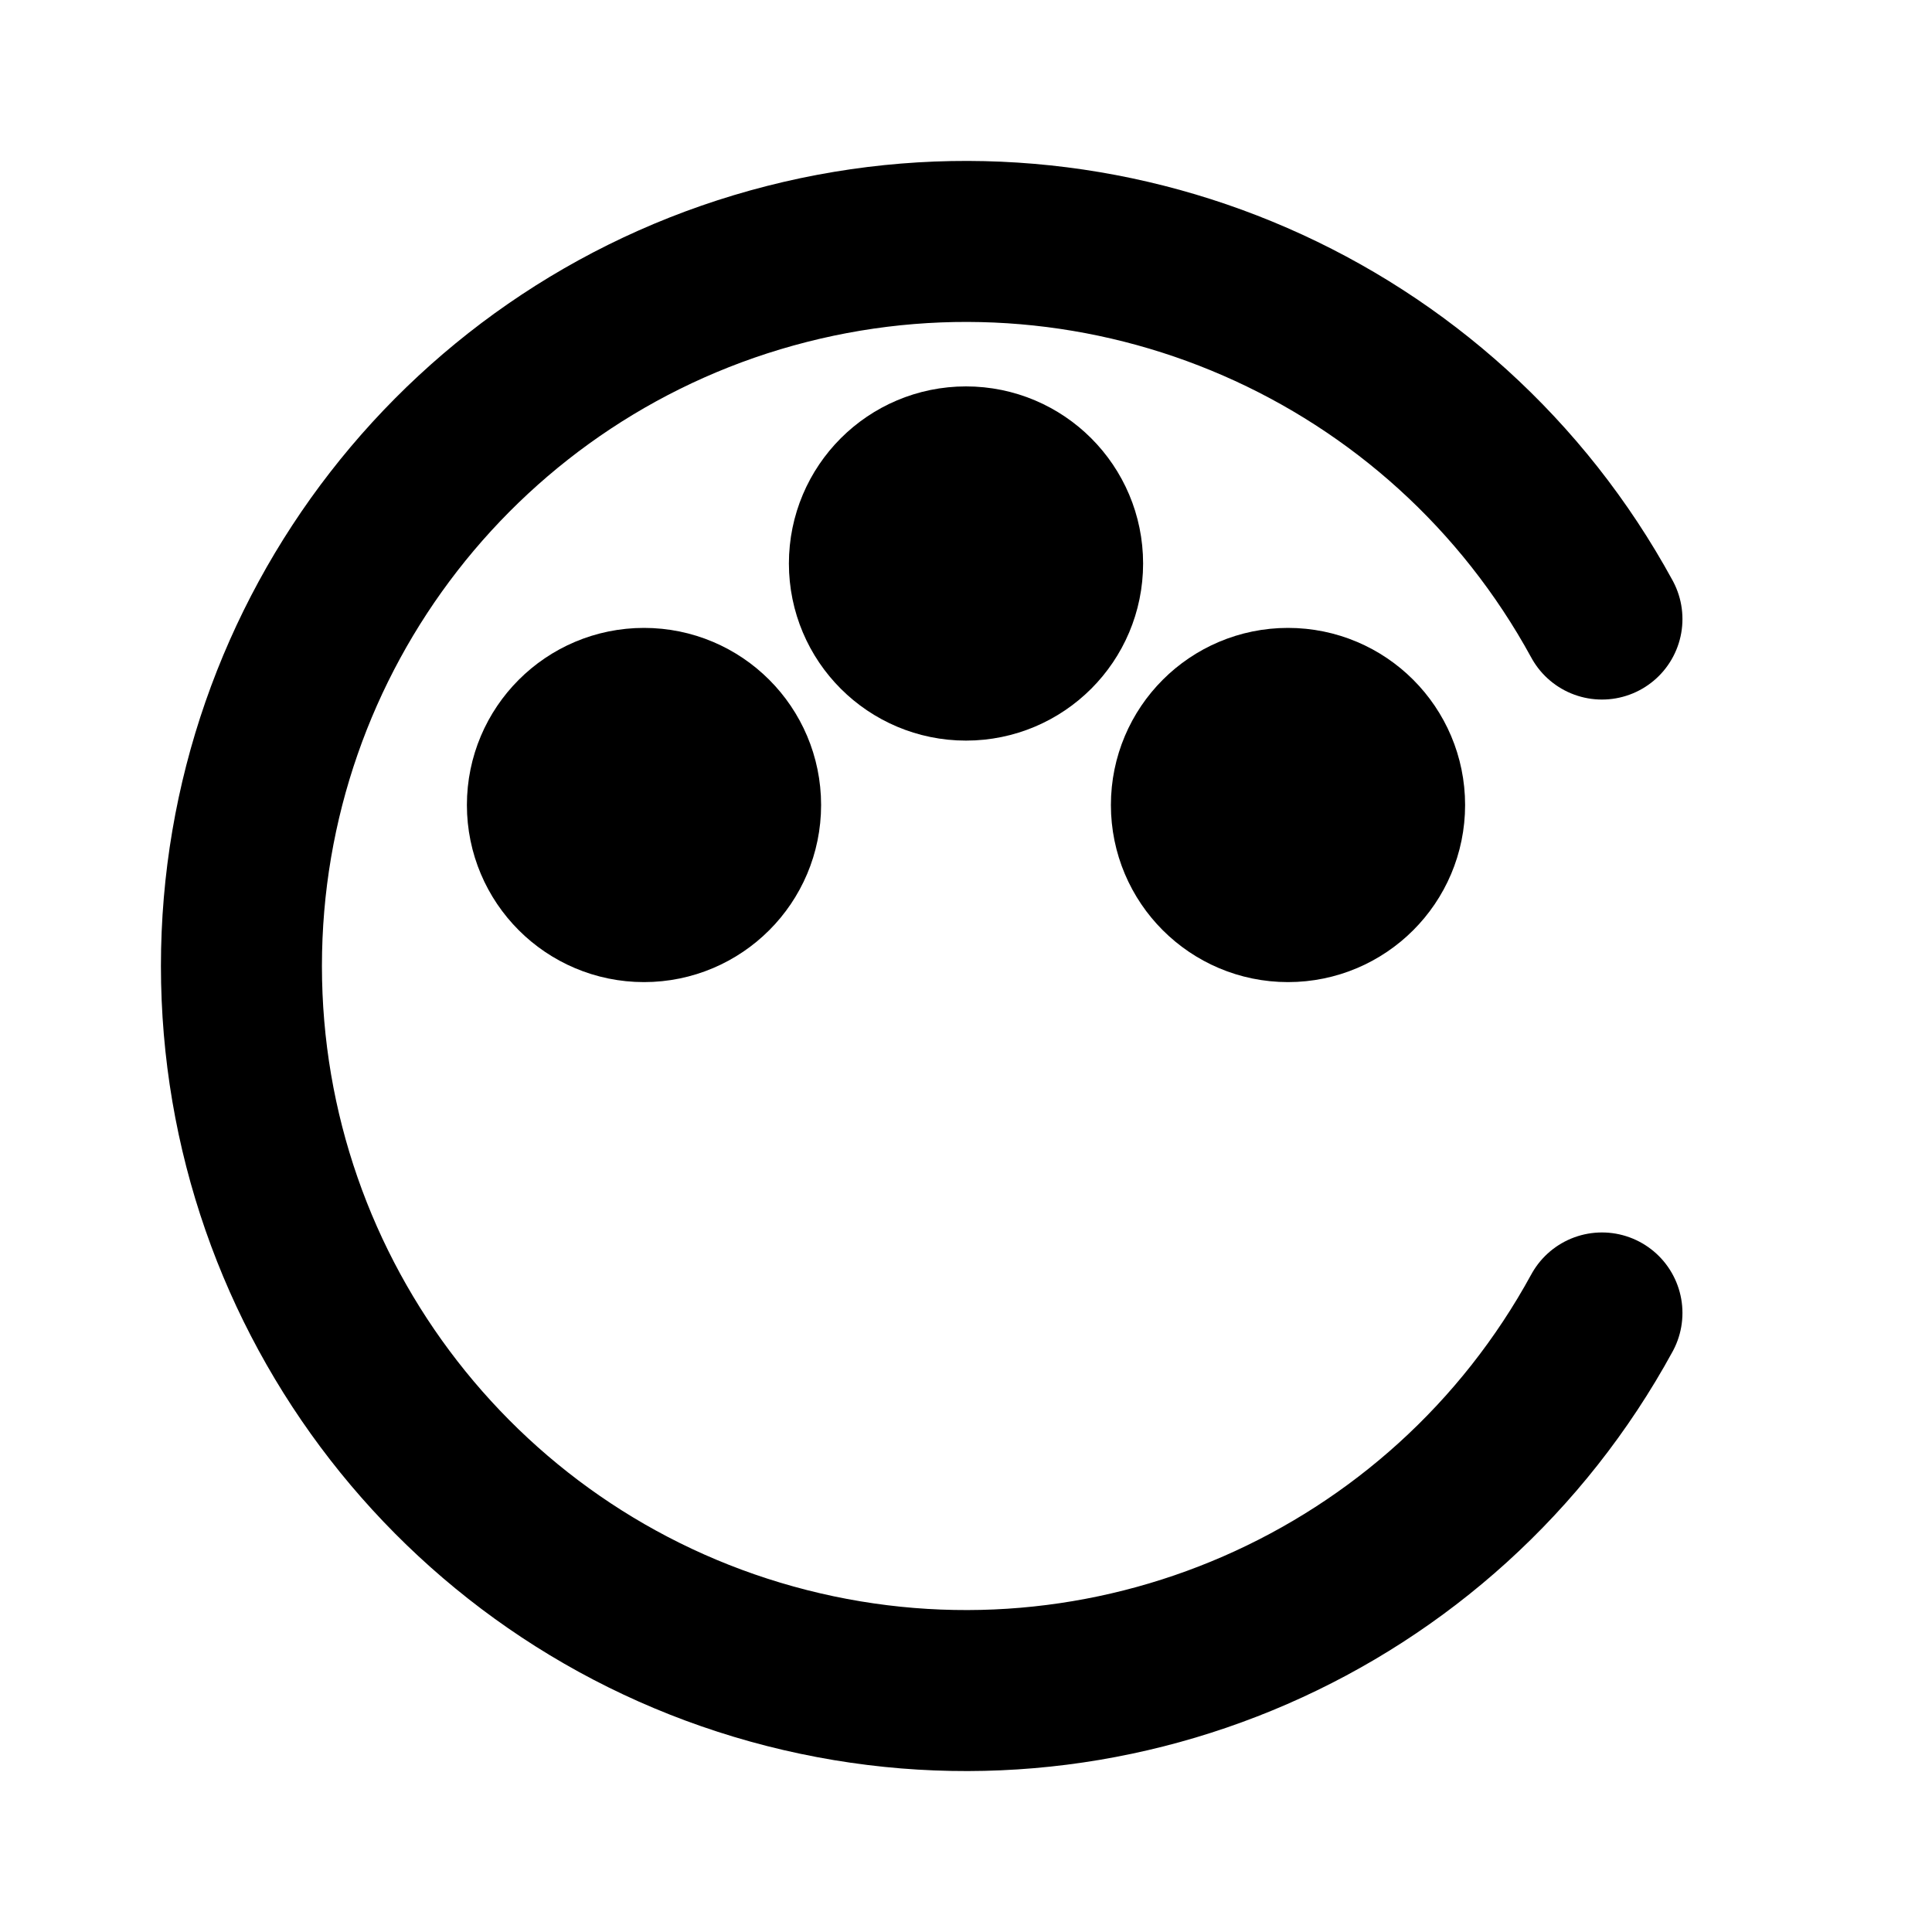
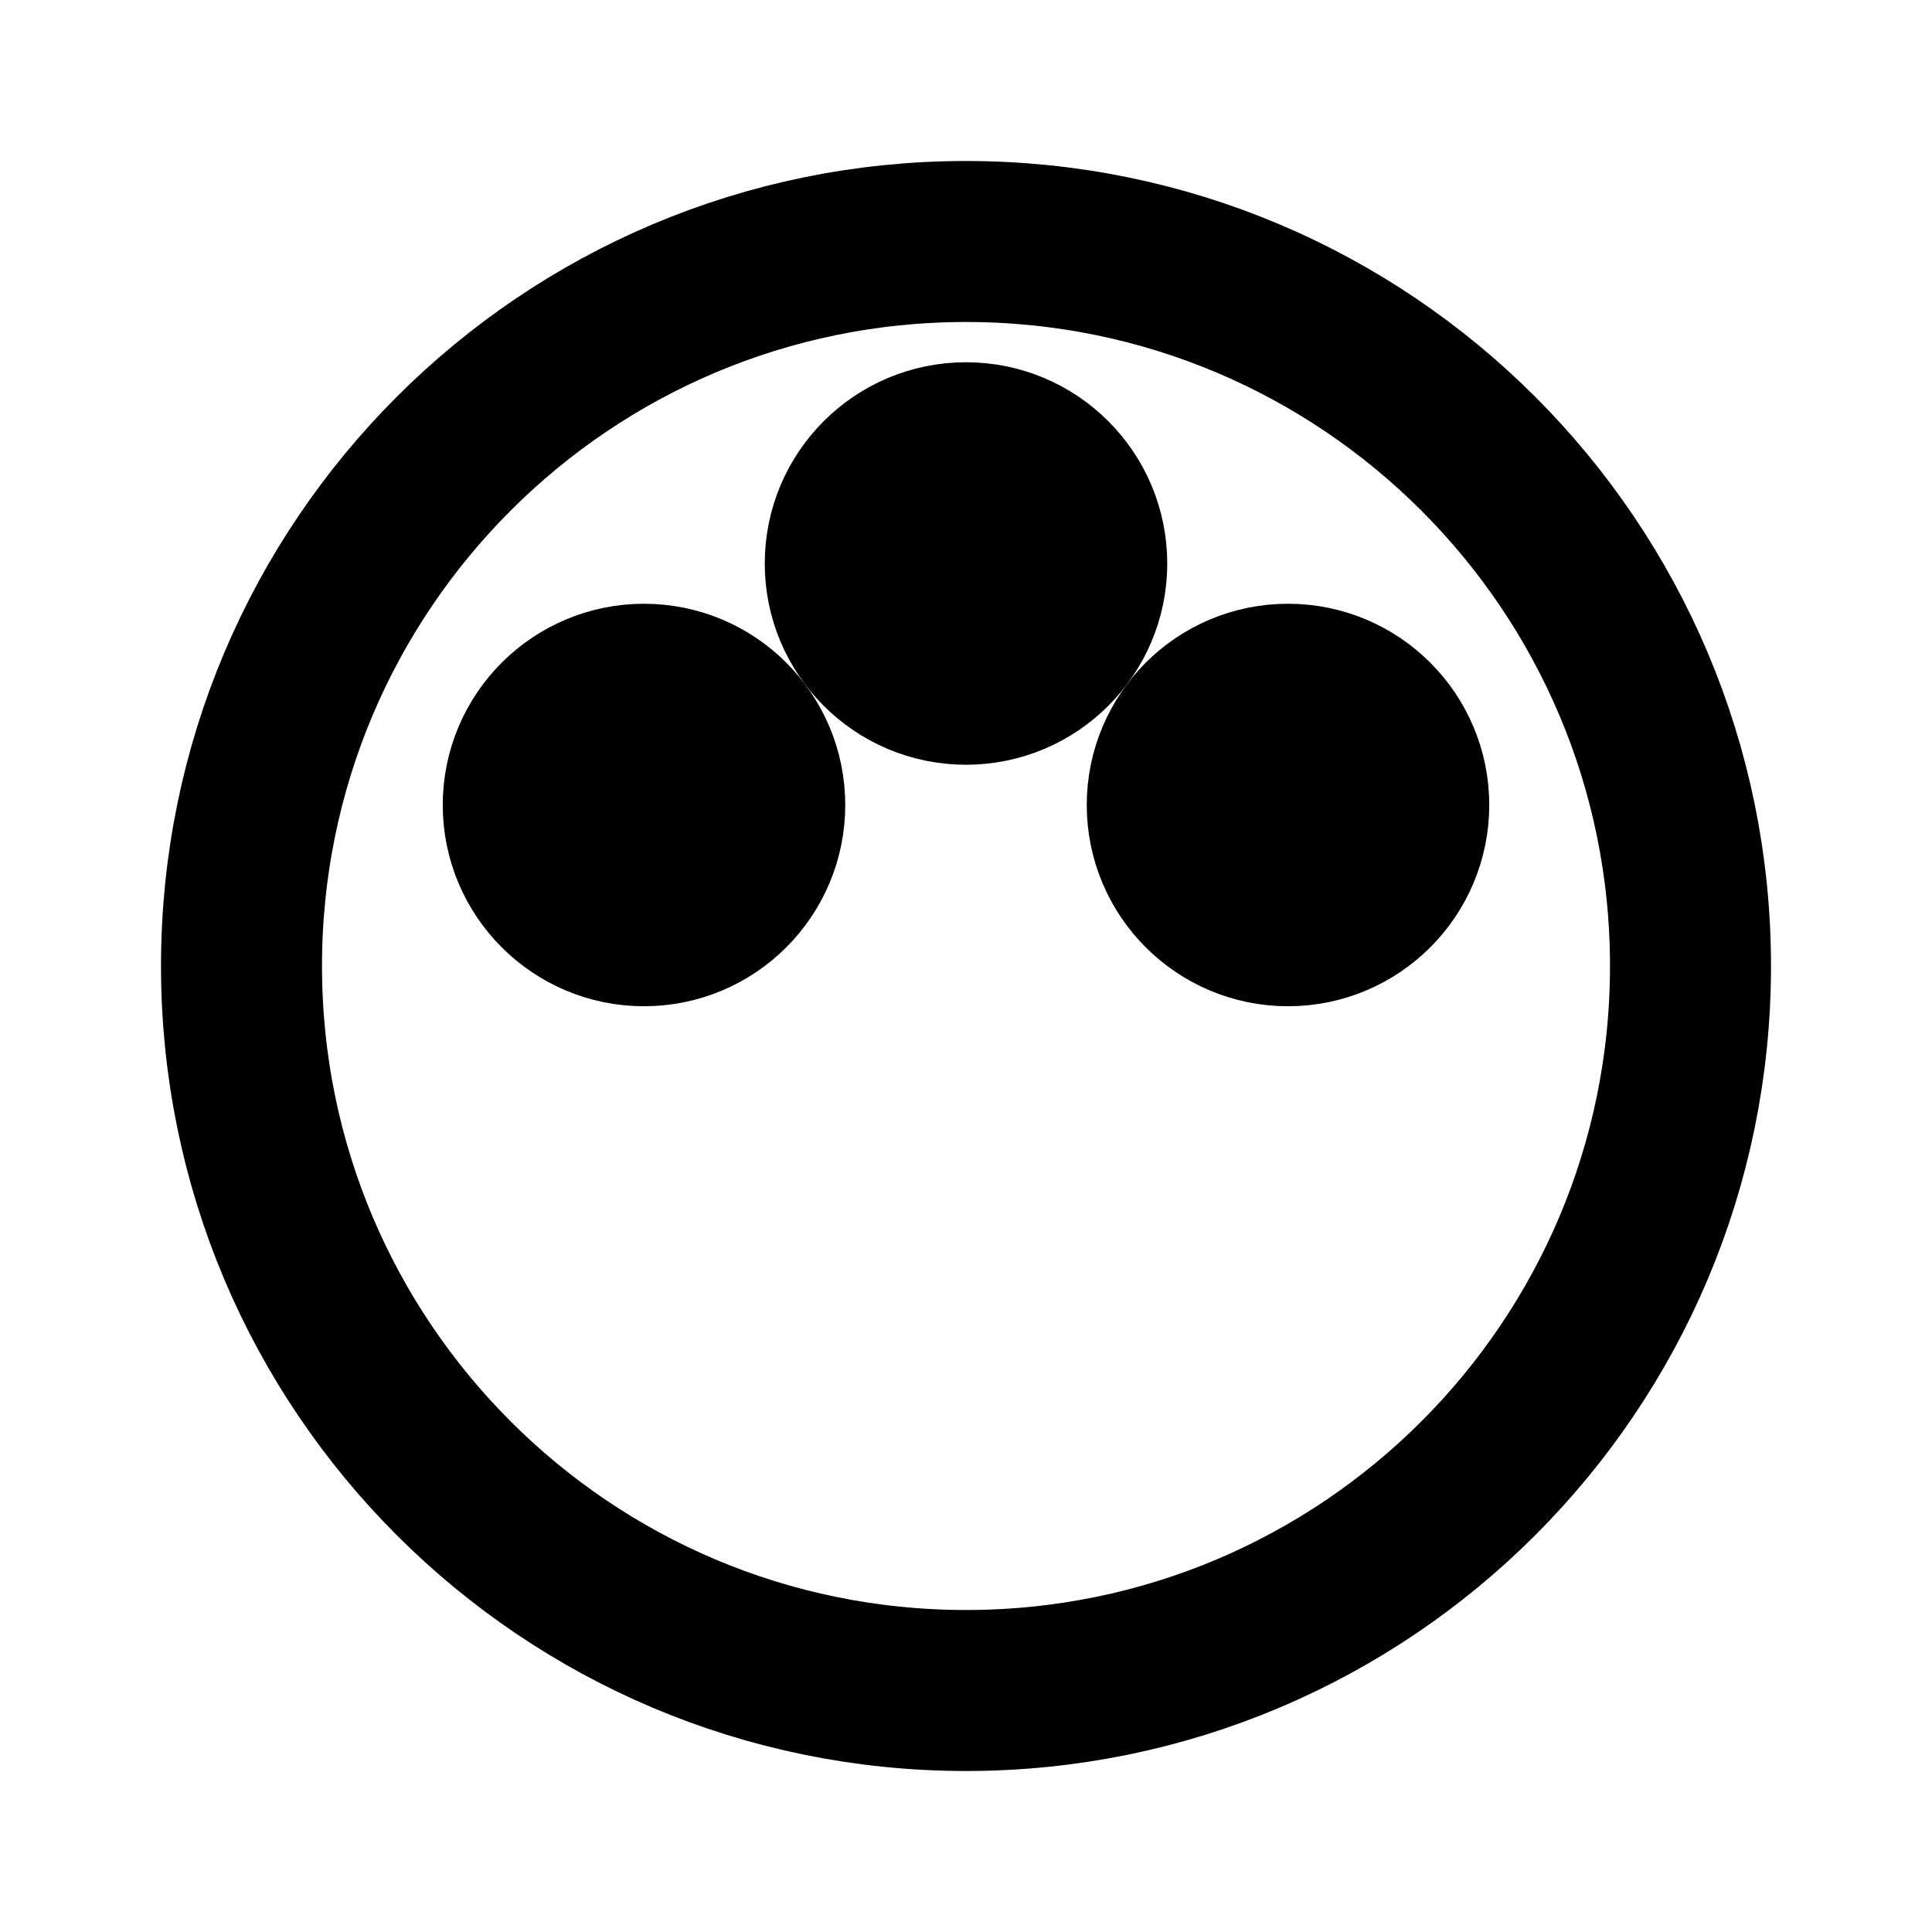
<svg xmlns="http://www.w3.org/2000/svg" viewBox="0 0 24 24">
-   <path d="M19.9 16.31 A9 9 0 1 1 19.9 7.69" fill="none" stroke="currentColor" stroke-width="2" stroke-linecap="round" stroke-linejoin="round" />
-   <path d="M6.8 10 A1.2 1.2 0 1 0 9.2 10 A1.2 1.2 0 1 0 6.8 10 Z" fill="currentColor" stroke="currentColor" stroke-width="2" stroke-linecap="round" stroke-linejoin="round" />
-   <path d="M10.8 7 A1.2 1.2 0 1 0 13.2 7 A1.2 1.2 0 1 0 10.8 7 Z" fill="currentColor" stroke="currentColor" stroke-width="2" stroke-linecap="round" stroke-linejoin="round" />
-   <path d="M14.8 10 A1.2 1.2 0 1 0 17.2 10 A1.2 1.2 0 1 0 14.8 10 Z" fill="currentColor" stroke="currentColor" stroke-width="2" stroke-linecap="round" stroke-linejoin="round" />
+   <path d="M3 12 A9 9 0 1 0 21 12 A9 9 0 1 0 3 12 Z" fill="none" stroke="currentColor" stroke-width="2" stroke-linecap="round" stroke-linejoin="round" />
+   <path d="M6.5 10 A1.5 1.5 0 1 0 9.5 10 A1.5 1.5 0 1 0 6.5 10 Z" fill="currentColor" stroke="currentColor" stroke-width="2" stroke-linecap="round" stroke-linejoin="round" />
+   <path d="M10.5 7 A1.5 1.5 0 1 0 13.5 7 A1.5 1.5 0 1 0 10.5 7 Z" fill="currentColor" stroke="currentColor" stroke-width="2" stroke-linecap="round" stroke-linejoin="round" />
+   <path d="M14.5 10 A1.5 1.5 0 1 0 17.5 10 A1.5 1.5 0 1 0 14.5 10 Z" fill="currentColor" stroke="currentColor" stroke-width="2" stroke-linecap="round" stroke-linejoin="round" />
</svg>
